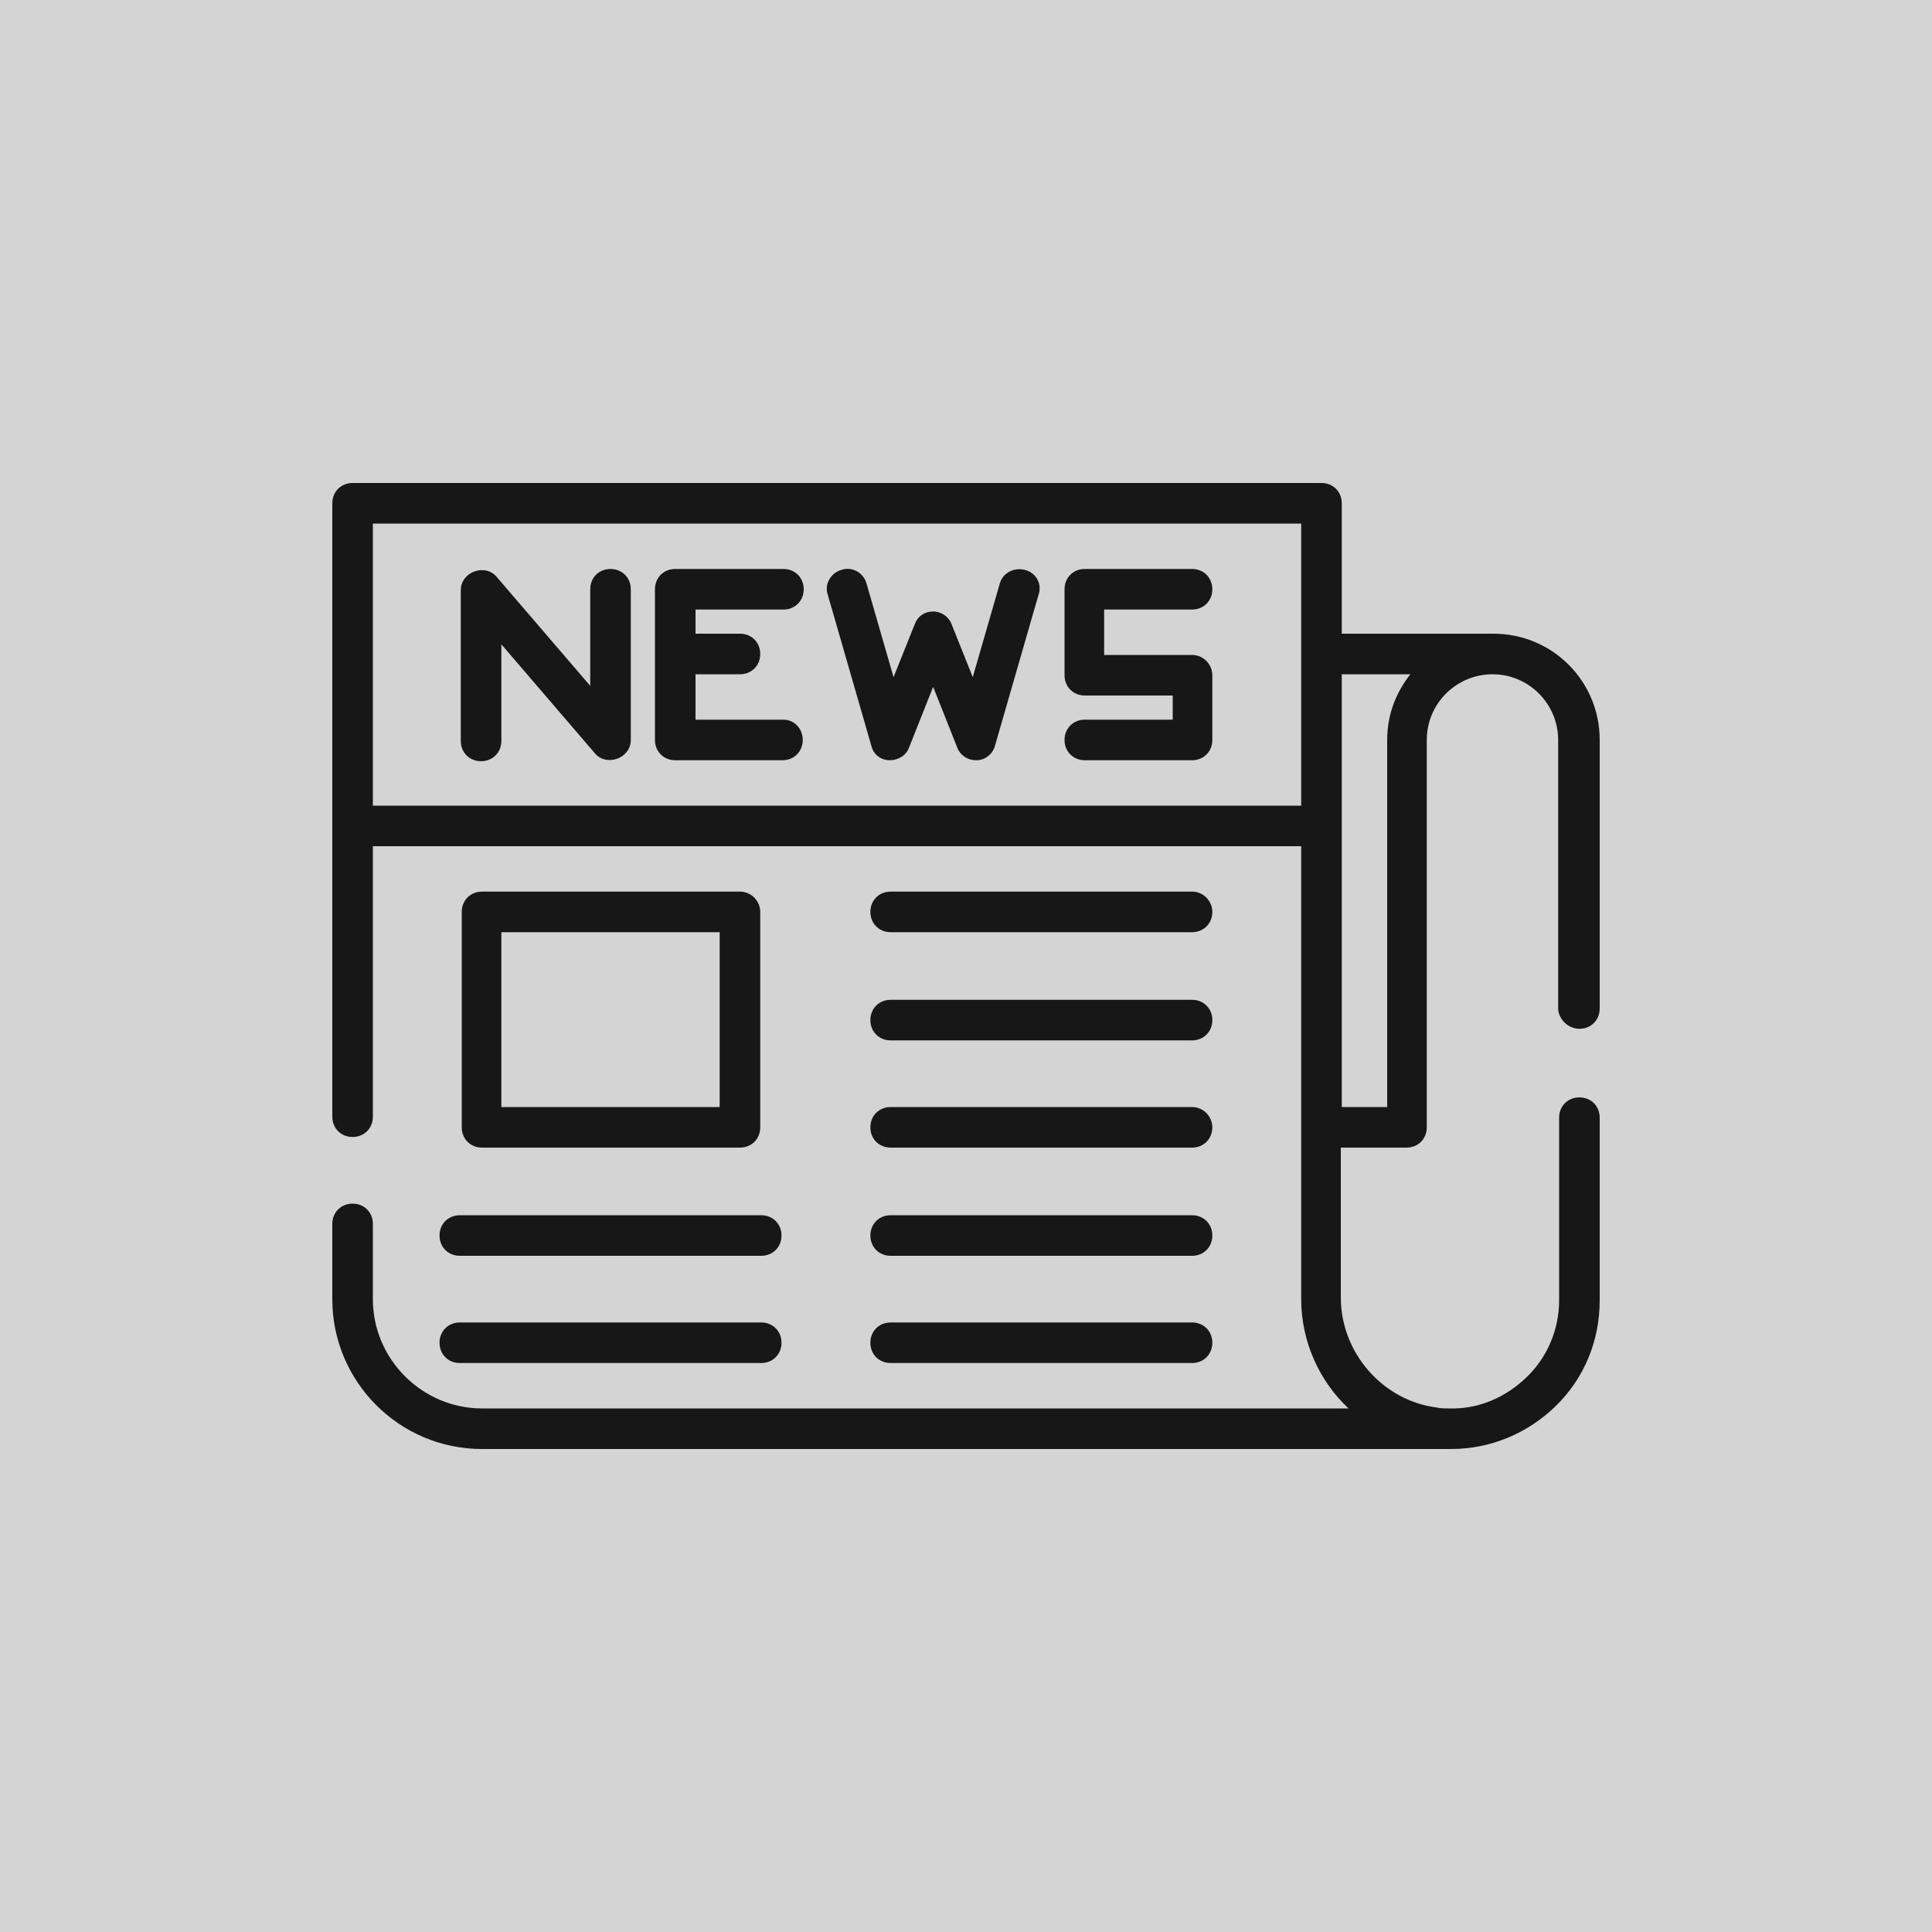
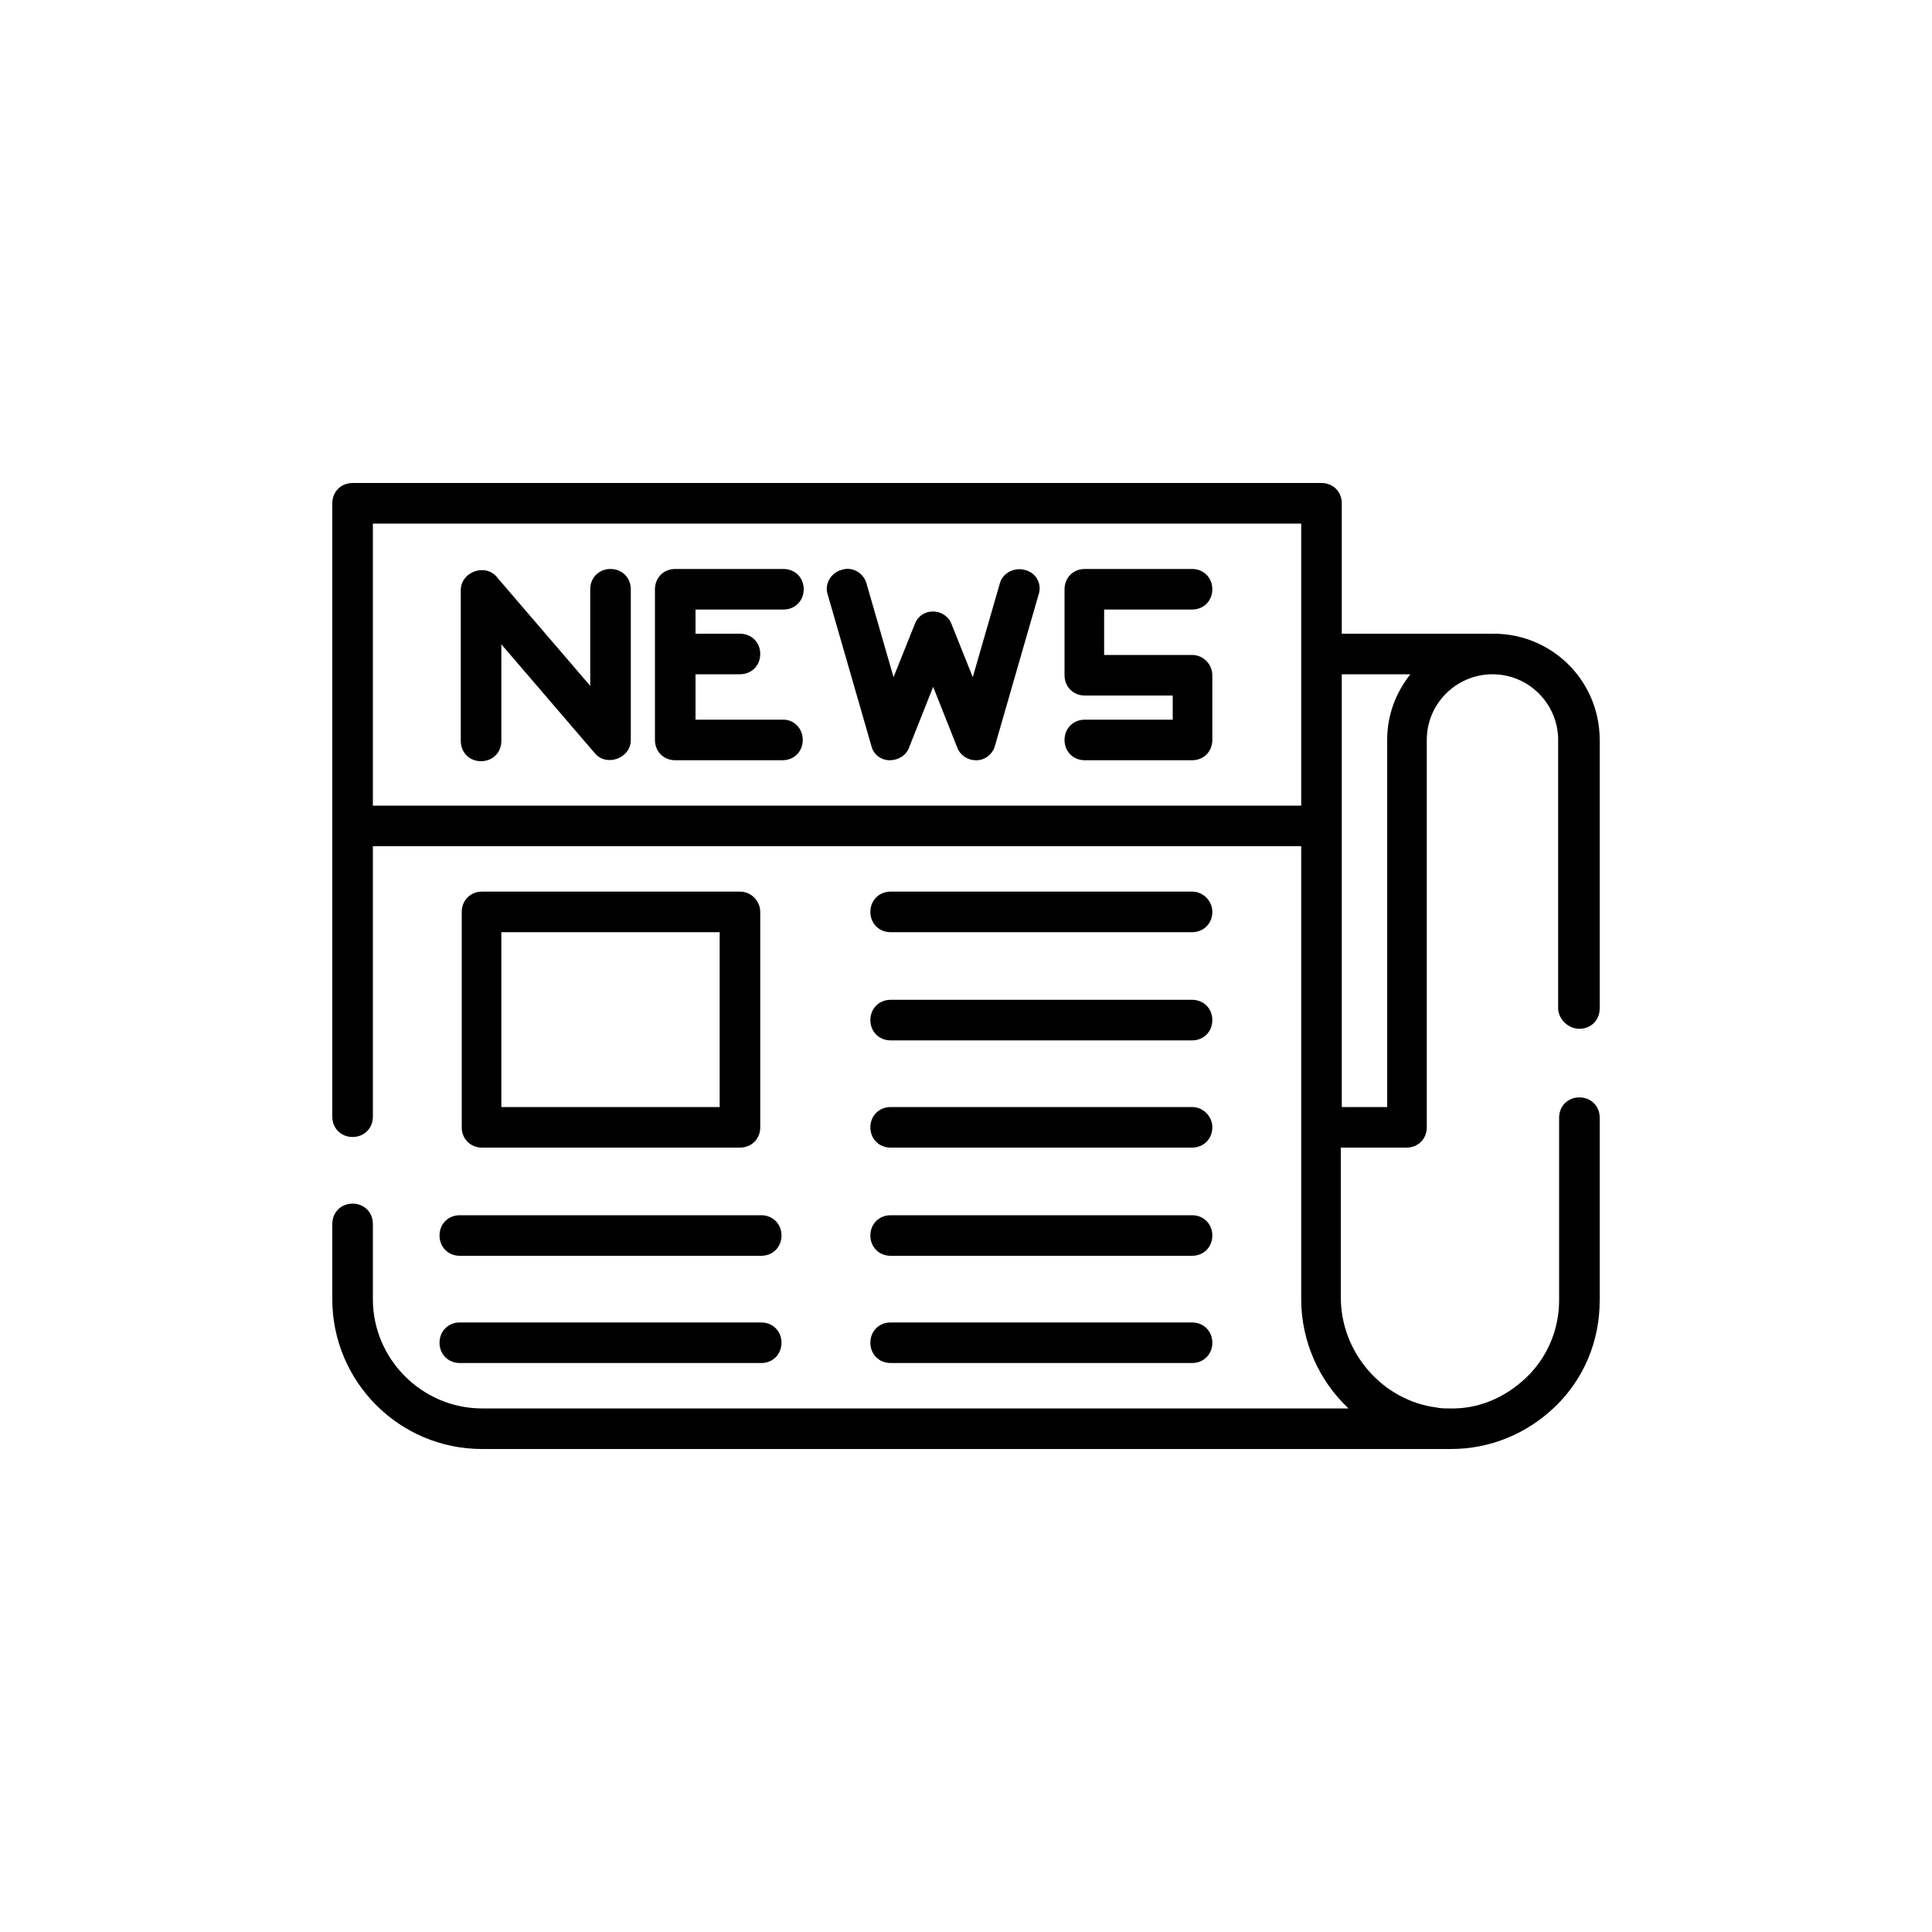
<svg xmlns="http://www.w3.org/2000/svg" version="1.1" id="Layer_1" x="0px" y="0px" viewBox="0 0 200 200" style="enable-background:new 0 0 200 200;" xml:space="preserve">
  <style type="text/css">
- 	.st0{fill:#D4D4D4;}
- 	.st1{fill:#171717;}
+ 	.st0{fill:#FFFFFF;}
</style>
  <rect class="st0" width="200" height="200" />
  <g>
    <g>
      <g>
-         <path class="st1" d="M163.5,106.5c1.2,0,2.1-0.9,2.1-2.1V76.6c0-6.1-4.9-11-11-11h-15.7V52.1c0-1.2-0.9-2.1-2.1-2.1H36.5     c-1.2,0-2.1,0.9-2.1,2.1v63.5c0,1.2,0.9,2.1,2.1,2.1c1.2,0,2.1-0.9,2.1-2.1v-28h96.1v46.7v0.2c0,4.4,1.9,8.5,4.9,11.3H49.9     c-6.2,0-11.3-5.1-11.3-11.3v-7.8c0-1.2-0.9-2.1-2.1-2.1c-1.2,0-2.1,0.9-2.1,2.1v7.8c0,8.5,6.9,15.5,15.5,15.5h100.3c0,0,0,0,0,0     c0,0,0,0,0,0c4.1,0,7.9-1.6,10.8-4.4c3-2.9,4.6-6.8,4.6-11v-18.9c0-1.2-0.9-2.1-2.1-2.1s-2.1,0.9-2.1,2.1v18.9c0,3-1.2,5.9-3.4,8     c-2.2,2.1-5,3.3-8,3.2c-0.4,0-0.9,0-1.3-0.1c-5.5-0.7-9.9-5.6-9.9-11.4v-15.5h6.8c1.2,0,2.1-0.9,2.1-2.1V76.6     c0-3.8,3.1-6.8,6.8-6.8c3.8,0,6.8,3.1,6.8,6.8v27.9C161.4,105.6,162.4,106.5,163.5,106.5z M134.7,83.4H38.6V54.2h96.1V83.4z      M143.6,76.6v38h-4.7V69.8h7.1C144.5,71.7,143.6,74,143.6,76.6z" />
+         <path d="M163.5,106.5c1.2,0,2.1-0.9,2.1-2.1V76.6c0-6.1-4.9-11-11-11h-15.7V52.1c0-1.2-0.9-2.1-2.1-2.1H36.5     c-1.2,0-2.1,0.9-2.1,2.1v63.5c0,1.2,0.9,2.1,2.1,2.1c1.2,0,2.1-0.9,2.1-2.1v-28h96.1v46.7v0.2c0,4.4,1.9,8.5,4.9,11.3H49.9     c-6.2,0-11.3-5.1-11.3-11.3v-7.8c0-1.2-0.9-2.1-2.1-2.1c-1.2,0-2.1,0.9-2.1,2.1v7.8c0,8.5,6.9,15.5,15.5,15.5h100.3c0,0,0,0,0,0     c0,0,0,0,0,0c4.1,0,7.9-1.6,10.8-4.4c3-2.9,4.6-6.8,4.6-11v-18.9c0-1.2-0.9-2.1-2.1-2.1s-2.1,0.9-2.1,2.1v18.9c0,3-1.2,5.9-3.4,8     c-2.2,2.1-5,3.3-8,3.2c-0.4,0-0.9,0-1.3-0.1c-5.5-0.7-9.9-5.6-9.9-11.4v-15.5h6.8c1.2,0,2.1-0.9,2.1-2.1V76.6     c0-3.8,3.1-6.8,6.8-6.8c3.8,0,6.8,3.1,6.8,6.8v27.9C161.4,105.6,162.4,106.5,163.5,106.5z M134.7,83.4H38.6V54.2h96.1V83.4z      M143.6,76.6v38h-4.7V69.8h7.1C144.5,71.7,143.6,74,143.6,76.6z" />
      </g>
    </g>
    <g>
      <g>
-         <path class="st1" d="M63.2,58.9c-1.2,0-2.1,0.9-2.1,2.1v10l-9.7-11.3c-1.2-1.4-3.7-0.5-3.7,1.4v15.6c0,1.2,0.9,2.1,2.1,2.1     c1.2,0,2.1-0.9,2.1-2.1v-10L61.6,78c1.2,1.4,3.7,0.5,3.7-1.4V61C65.3,59.8,64.4,58.9,63.2,58.9z" />
+         <path d="M63.2,58.9c-1.2,0-2.1,0.9-2.1,2.1v10l-9.7-11.3c-1.2-1.4-3.7-0.5-3.7,1.4v15.6c0,1.2,0.9,2.1,2.1,2.1     c1.2,0,2.1-0.9,2.1-2.1v-10L61.6,78c1.2,1.4,3.7,0.5,3.7-1.4V61C65.3,59.8,64.4,58.9,63.2,58.9z" />
      </g>
    </g>
    <g>
      <g>
-         <path class="st1" d="M81.1,74.5H72v-4.7h4.6c1.2,0,2.1-0.9,2.1-2.1c0-1.2-0.9-2.1-2.1-2.1H72v-2.5h9.1c1.2,0,2.1-0.9,2.1-2.1     c0-1.2-0.9-2.1-2.1-2.1H69.9c-1.2,0-2.1,0.9-2.1,2.1v15.6c0,1.2,0.9,2.1,2.1,2.1h11.1c1.2,0,2.1-0.9,2.1-2.1S82.2,74.5,81.1,74.5     z" />
+         <path d="M81.1,74.5H72v-4.7h4.6c1.2,0,2.1-0.9,2.1-2.1c0-1.2-0.9-2.1-2.1-2.1H72v-2.5h9.1c1.2,0,2.1-0.9,2.1-2.1     c0-1.2-0.9-2.1-2.1-2.1H69.9c-1.2,0-2.1,0.9-2.1,2.1v15.6c0,1.2,0.9,2.1,2.1,2.1h11.1c1.2,0,2.1-0.9,2.1-2.1S82.2,74.5,81.1,74.5     z" />
      </g>
    </g>
    <g>
      <g>
-         <path class="st1" d="M106.1,59c-1.1-0.3-2.3,0.3-2.6,1.4l-2.8,9.7l-2.2-5.5c-0.3-0.8-1.1-1.3-1.9-1.3c-0.9,0-1.6,0.5-1.9,1.3     l-2.2,5.5l-2.8-9.7c-0.3-1.1-1.5-1.8-2.6-1.4c-1.1,0.3-1.8,1.5-1.4,2.6l4.5,15.6c0.2,0.9,1,1.5,1.9,1.5c0.9,0,1.7-0.5,2-1.3     l2.5-6.3l2.5,6.3c0.3,0.8,1.1,1.3,1.9,1.3c0,0,0.1,0,0.1,0c0.9,0,1.7-0.7,1.9-1.5l4.5-15.6C107.9,60.5,107.3,59.3,106.1,59z" />
+         <path d="M106.1,59c-1.1-0.3-2.3,0.3-2.6,1.4l-2.8,9.7l-2.2-5.5c-0.3-0.8-1.1-1.3-1.9-1.3c-0.9,0-1.6,0.5-1.9,1.3l-2.2,5.5     l-2.8-9.7c-0.3-1.1-1.5-1.8-2.6-1.4c-1.1,0.3-1.8,1.5-1.4,2.6l4.5,15.6c0.2,0.9,1,1.5,1.9,1.5c0.9,0,1.7-0.5,2-1.3l2.5-6.3     l2.5,6.3c0.3,0.8,1.1,1.3,1.9,1.3c0,0,0.1,0,0.1,0c0.9,0,1.7-0.7,1.9-1.5l4.5-15.6C107.9,60.5,107.3,59.3,106.1,59z" />
      </g>
    </g>
    <g>
      <g>
-         <path class="st1" d="M123.4,67.8h-9.1v-4.7h9.1c1.2,0,2.1-0.9,2.1-2.1c0-1.2-0.9-2.1-2.1-2.1h-11.1c-1.2,0-2.1,0.9-2.1,2.1v8.9     c0,1.2,0.9,2.1,2.1,2.1h9.1v2.5h-9.1c-1.2,0-2.1,0.9-2.1,2.1c0,1.2,0.9,2.1,2.1,2.1h11.1c1.2,0,2.1-0.9,2.1-2.1v-6.7     C125.5,68.8,124.6,67.8,123.4,67.8z" />
+         <path d="M123.4,67.8h-9.1v-4.7h9.1c1.2,0,2.1-0.9,2.1-2.1c0-1.2-0.9-2.1-2.1-2.1h-11.1c-1.2,0-2.1,0.9-2.1,2.1v8.9     c0,1.2,0.9,2.1,2.1,2.1h9.1v2.5h-9.1c-1.2,0-2.1,0.9-2.1,2.1c0,1.2,0.9,2.1,2.1,2.1h11.1c1.2,0,2.1-0.9,2.1-2.1v-6.7     C125.5,68.8,124.6,67.8,123.4,67.8z" />
      </g>
    </g>
    <g>
      <g>
-         <path class="st1" d="M76.6,92.3H49.9c-1.2,0-2.1,0.9-2.1,2.1v22.3c0,1.2,0.9,2.1,2.1,2.1h26.7c1.2,0,2.1-0.9,2.1-2.1V94.4     C78.7,93.3,77.8,92.3,76.6,92.3z M74.5,114.6H51.9V96.5h22.6V114.6z" />
+         <path d="M76.6,92.3H49.9c-1.2,0-2.1,0.9-2.1,2.1v22.3c0,1.2,0.9,2.1,2.1,2.1h26.7c1.2,0,2.1-0.9,2.1-2.1V94.4     C78.7,93.3,77.8,92.3,76.6,92.3z M74.5,114.6H51.9V96.5h22.6V114.6z" />
      </g>
    </g>
    <g>
      <g>
-         <path class="st1" d="M123.4,103.5H92.2c-1.2,0-2.1,0.9-2.1,2.1c0,1.2,0.9,2.1,2.1,2.1h31.2c1.2,0,2.1-0.9,2.1-2.1     C125.5,104.4,124.6,103.5,123.4,103.5z" />
+         <path d="M123.4,103.5H92.2c-1.2,0-2.1,0.9-2.1,2.1c0,1.2,0.9,2.1,2.1,2.1h31.2c1.2,0,2.1-0.9,2.1-2.1     C125.5,104.4,124.6,103.5,123.4,103.5z" />
      </g>
    </g>
    <g>
      <g>
-         <path class="st1" d="M123.4,92.3H92.2c-1.2,0-2.1,0.9-2.1,2.1c0,1.2,0.9,2.1,2.1,2.1h31.2c1.2,0,2.1-0.9,2.1-2.1     C125.5,93.3,124.6,92.3,123.4,92.3z" />
+         <path d="M123.4,92.3H92.2c-1.2,0-2.1,0.9-2.1,2.1c0,1.2,0.9,2.1,2.1,2.1h31.2c1.2,0,2.1-0.9,2.1-2.1     C125.5,93.3,124.6,92.3,123.4,92.3z" />
      </g>
    </g>
    <g>
      <g>
-         <path class="st1" d="M123.4,114.6H92.2c-1.2,0-2.1,0.9-2.1,2.1c0,1.2,0.9,2.1,2.1,2.1h31.2c1.2,0,2.1-0.9,2.1-2.1     C125.5,115.6,124.6,114.6,123.4,114.6z" />
+         <path d="M123.4,114.6H92.2c-1.2,0-2.1,0.9-2.1,2.1c0,1.2,0.9,2.1,2.1,2.1h31.2c1.2,0,2.1-0.9,2.1-2.1     C125.5,115.6,124.6,114.6,123.4,114.6z" />
      </g>
    </g>
    <g>
      <g>
-         <path class="st1" d="M123.4,125.8H92.2c-1.2,0-2.1,0.9-2.1,2.1s0.9,2.1,2.1,2.1h31.2c1.2,0,2.1-0.9,2.1-2.1     S124.6,125.8,123.4,125.8z" />
+         <path d="M123.4,125.8H92.2c-1.2,0-2.1,0.9-2.1,2.1s0.9,2.1,2.1,2.1h31.2c1.2,0,2.1-0.9,2.1-2.1S124.6,125.8,123.4,125.8z" />
      </g>
    </g>
    <g>
      <g>
-         <path class="st1" d="M78.8,125.8H47.6c-1.2,0-2.1,0.9-2.1,2.1s0.9,2.1,2.1,2.1h31.2c1.2,0,2.1-0.9,2.1-2.1S80,125.8,78.8,125.8z" />
+         <path d="M78.8,125.8H47.6c-1.2,0-2.1,0.9-2.1,2.1s0.9,2.1,2.1,2.1h31.2c1.2,0,2.1-0.9,2.1-2.1S80,125.8,78.8,125.8z" />
      </g>
    </g>
    <g>
      <g>
-         <path class="st1" d="M78.8,136.9H47.6c-1.2,0-2.1,0.9-2.1,2.1c0,1.2,0.9,2.1,2.1,2.1h31.2c1.2,0,2.1-0.9,2.1-2.1     C80.9,137.8,80,136.9,78.8,136.9z" />
+         <path d="M78.8,136.9H47.6c-1.2,0-2.1,0.9-2.1,2.1c0,1.2,0.9,2.1,2.1,2.1h31.2c1.2,0,2.1-0.9,2.1-2.1     C80.9,137.8,80,136.9,78.8,136.9z" />
      </g>
    </g>
    <g>
      <g>
-         <path class="st1" d="M123.4,136.9H92.2c-1.2,0-2.1,0.9-2.1,2.1c0,1.2,0.9,2.1,2.1,2.1h31.2c1.2,0,2.1-0.9,2.1-2.1     C125.5,137.8,124.6,136.9,123.4,136.9z" />
+         <path d="M123.4,136.9H92.2c-1.2,0-2.1,0.9-2.1,2.1c0,1.2,0.9,2.1,2.1,2.1h31.2c1.2,0,2.1-0.9,2.1-2.1     C125.5,137.8,124.6,136.9,123.4,136.9z" />
      </g>
    </g>
  </g>
</svg>
